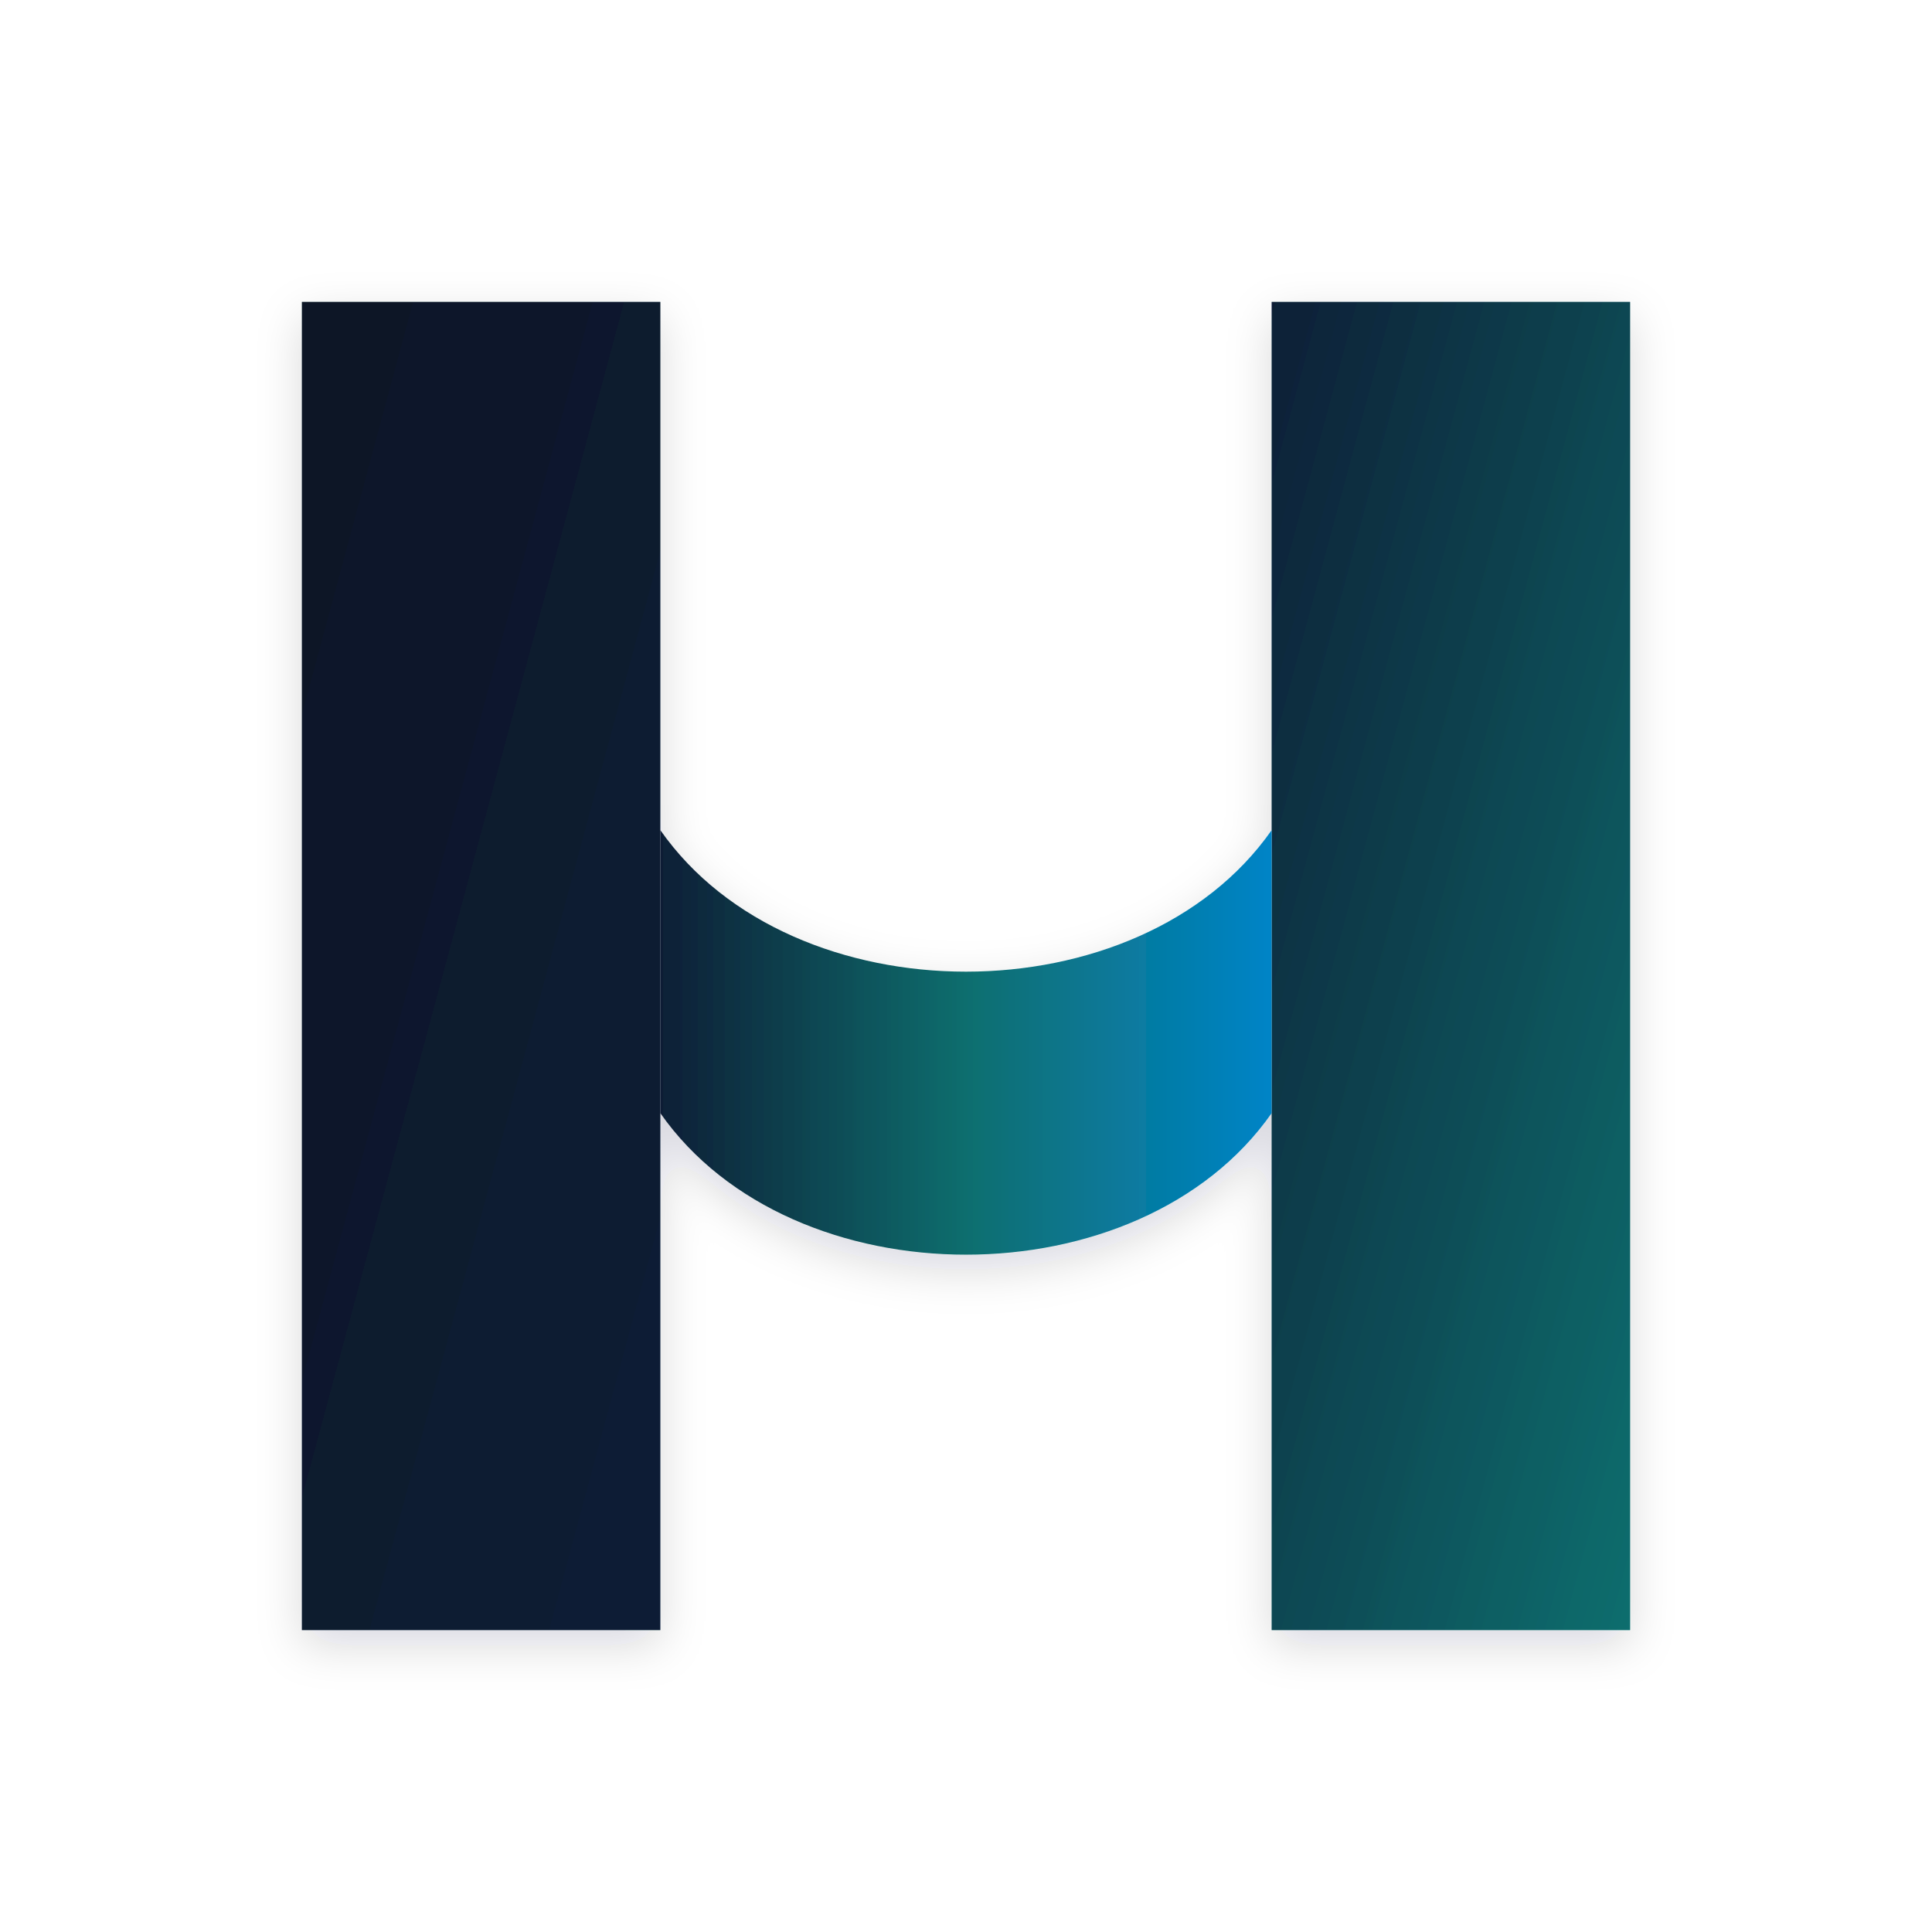
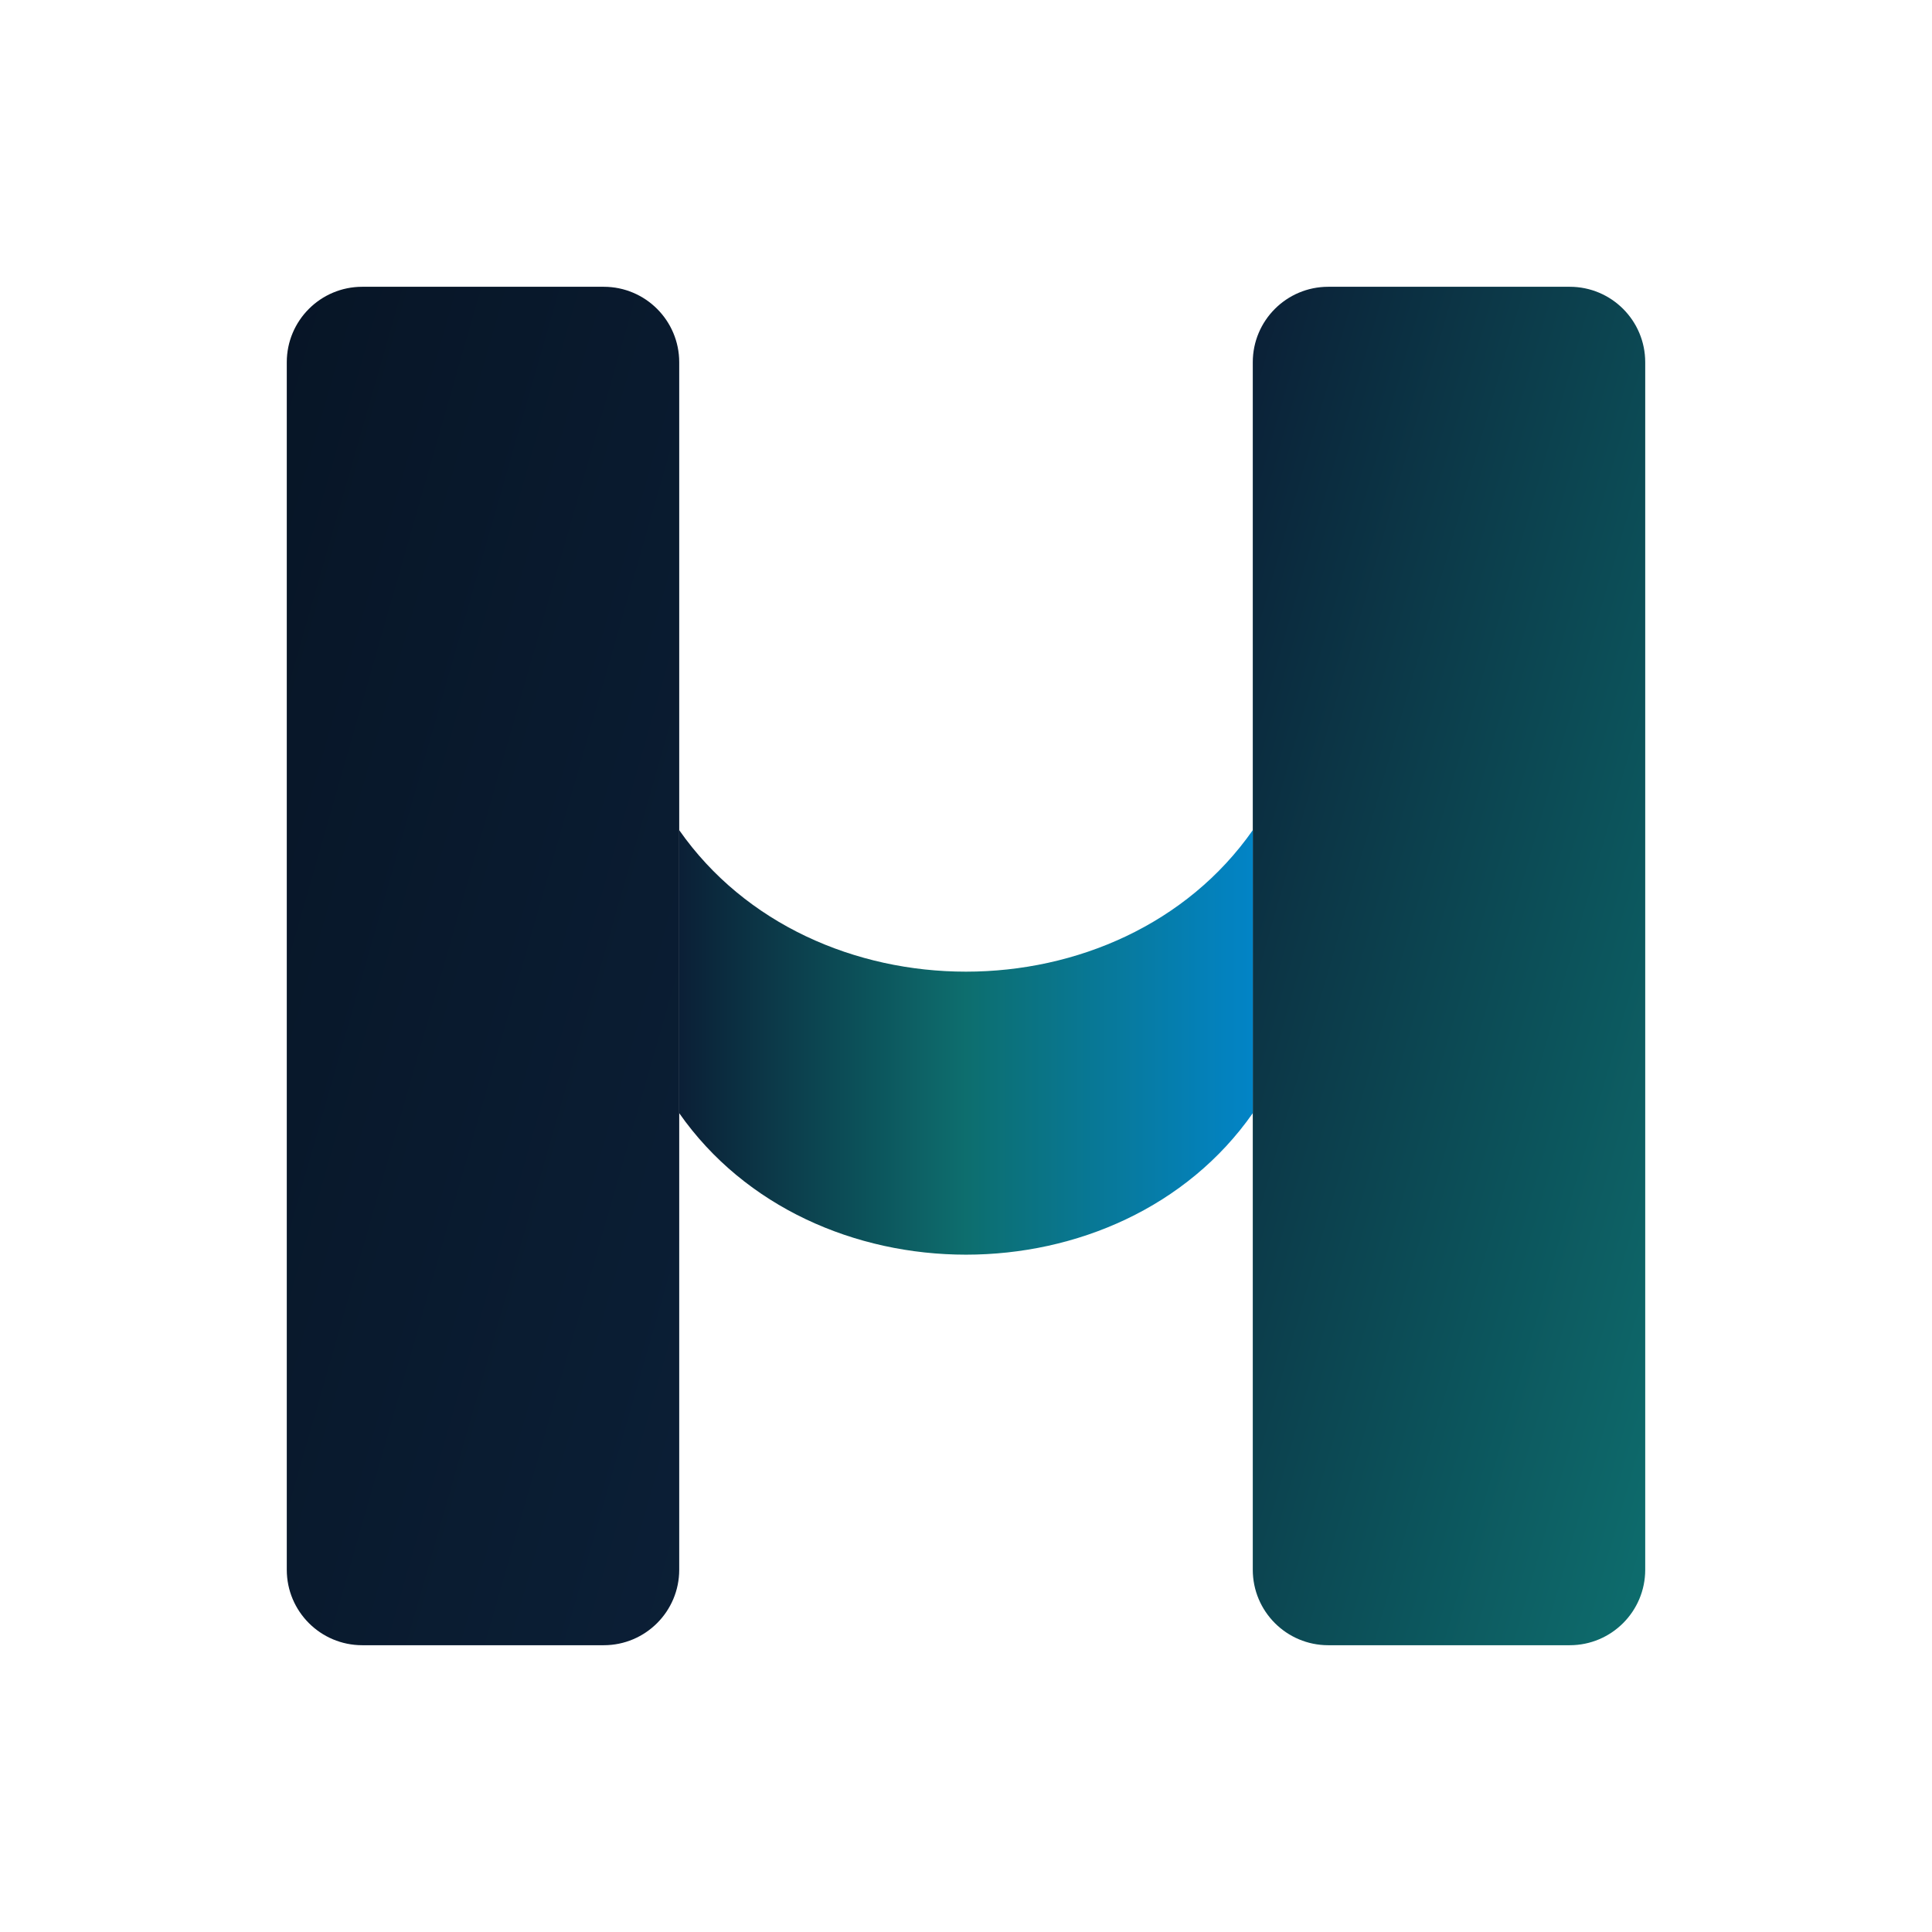
<svg xmlns="http://www.w3.org/2000/svg" viewBox="0 0 512 512" width="512" height="512">
  <defs>
    <linearGradient id="navyPillar" x1="0%" y1="0%" x2="100%" y2="100%">
      <stop offset="0%" stop-color="#071526" />
      <stop offset="100%" stop-color="#0B1F36" />
    </linearGradient>
    <linearGradient id="rightPillar" x1="0%" y1="0%" x2="100%" y2="100%">
      <stop offset="0%" stop-color="#0B1F36" />
      <stop offset="100%" stop-color="#0d6e6e" />
    </linearGradient>
    <linearGradient id="bridgeGradient" x1="0%" y1="50%" x2="100%" y2="50%">
      <stop offset="0%" stop-color="#0B1F36" />
      <stop offset="50%" stop-color="#0d6e6e" />
      <stop offset="100%" stop-color="#0284c7" />
    </linearGradient>
-     <filter id="softGlow" x="-10%" y="-10%" width="120%" height="120%">
-       <feDropShadow dx="0" dy="4" stdDeviation="6" flood-color="#0B1F36" flood-opacity="0.15" />
-     </filter>
  </defs>
-   <g filter="url(#softGlow)">
-     <path d="M 80 80 L 175 80 L 175 432 L 80 432 Z" fill="url(#navyPillar)" rx="10" />
-     <path d="M 337 80 L 432 80 L 432 432 L 337 432 Z" fill="url(#rightPillar)" rx="10" />
-     <path d="M 175 220               C 210 270, 302 270, 337 220               L 337 295               C 302 345, 210 345, 175 295               Z" fill="url(#bridgeGradient)" />
+   <g>
+     <rect x="76" y="76" width="104" height="360" rx="20" fill="url(#navyPillar)" />
+     <rect x="332" y="76" width="104" height="360" rx="20" fill="url(#rightPillar)" />
+     <path d="M 180 220 C 215 270, 297 270, 332 220 L 332 295 C 297 345, 215 345, 180 295 Z" fill="url(#bridgeGradient)" />
  </g>
</svg>
